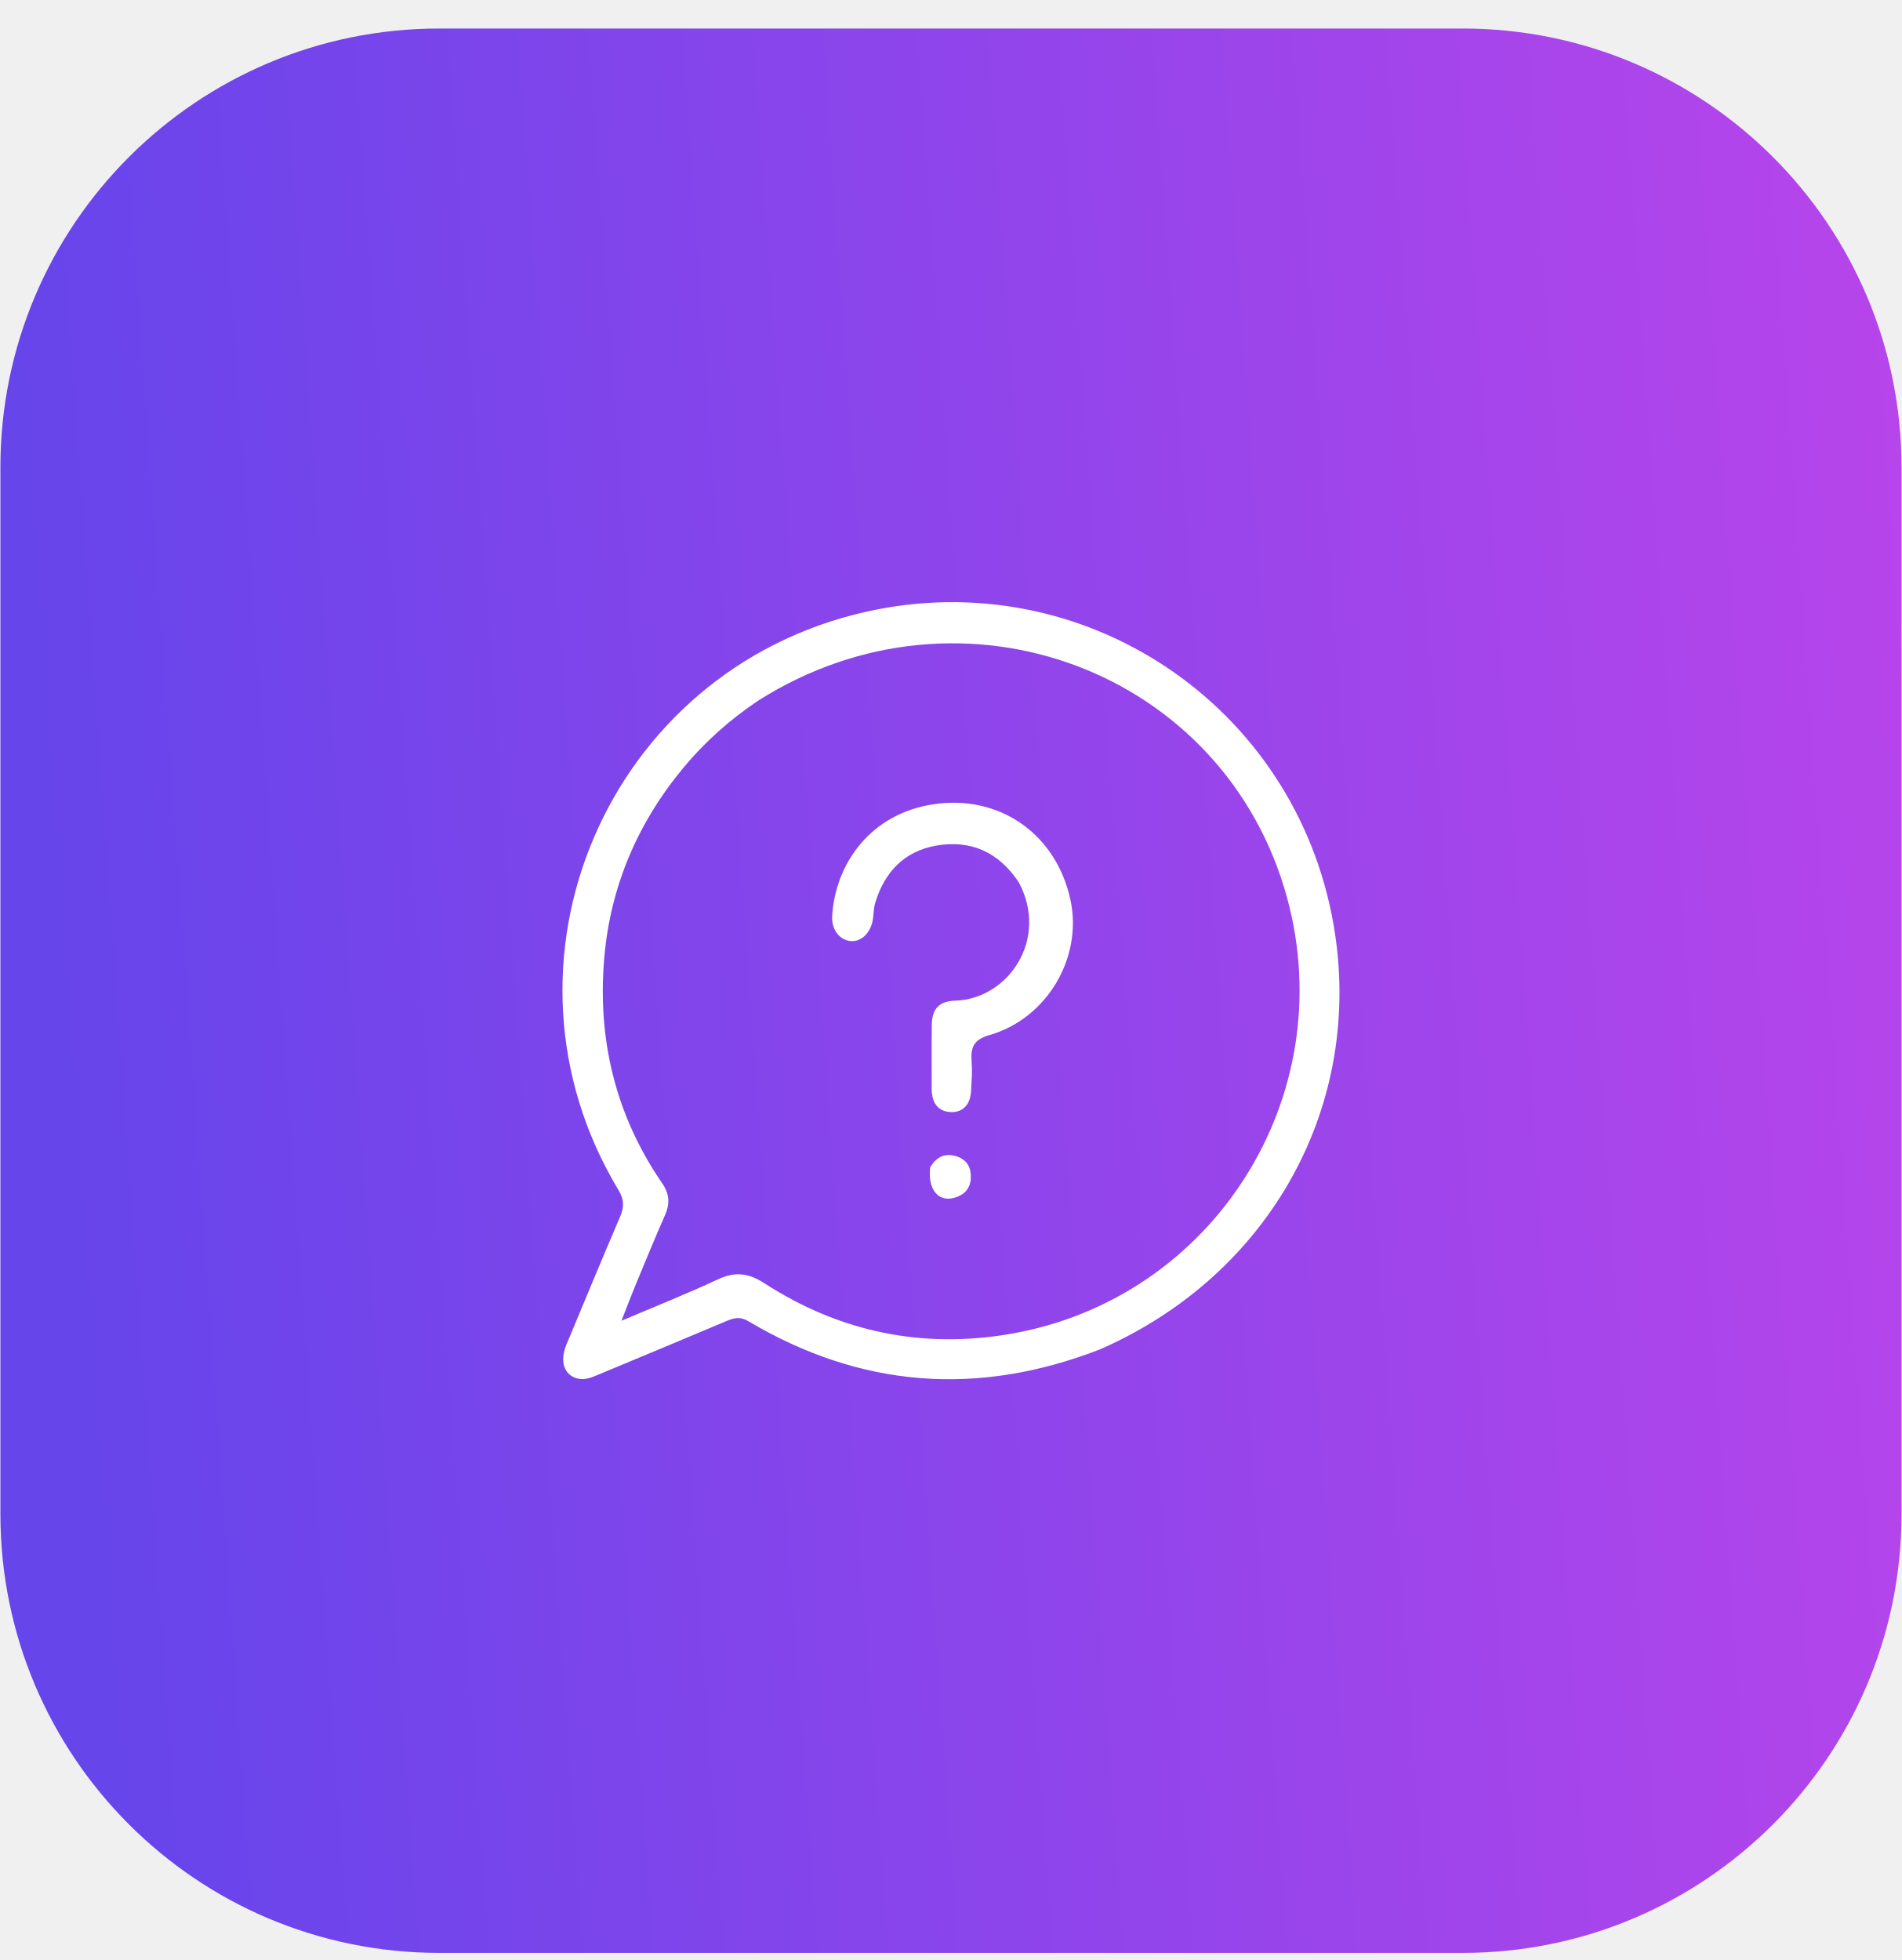
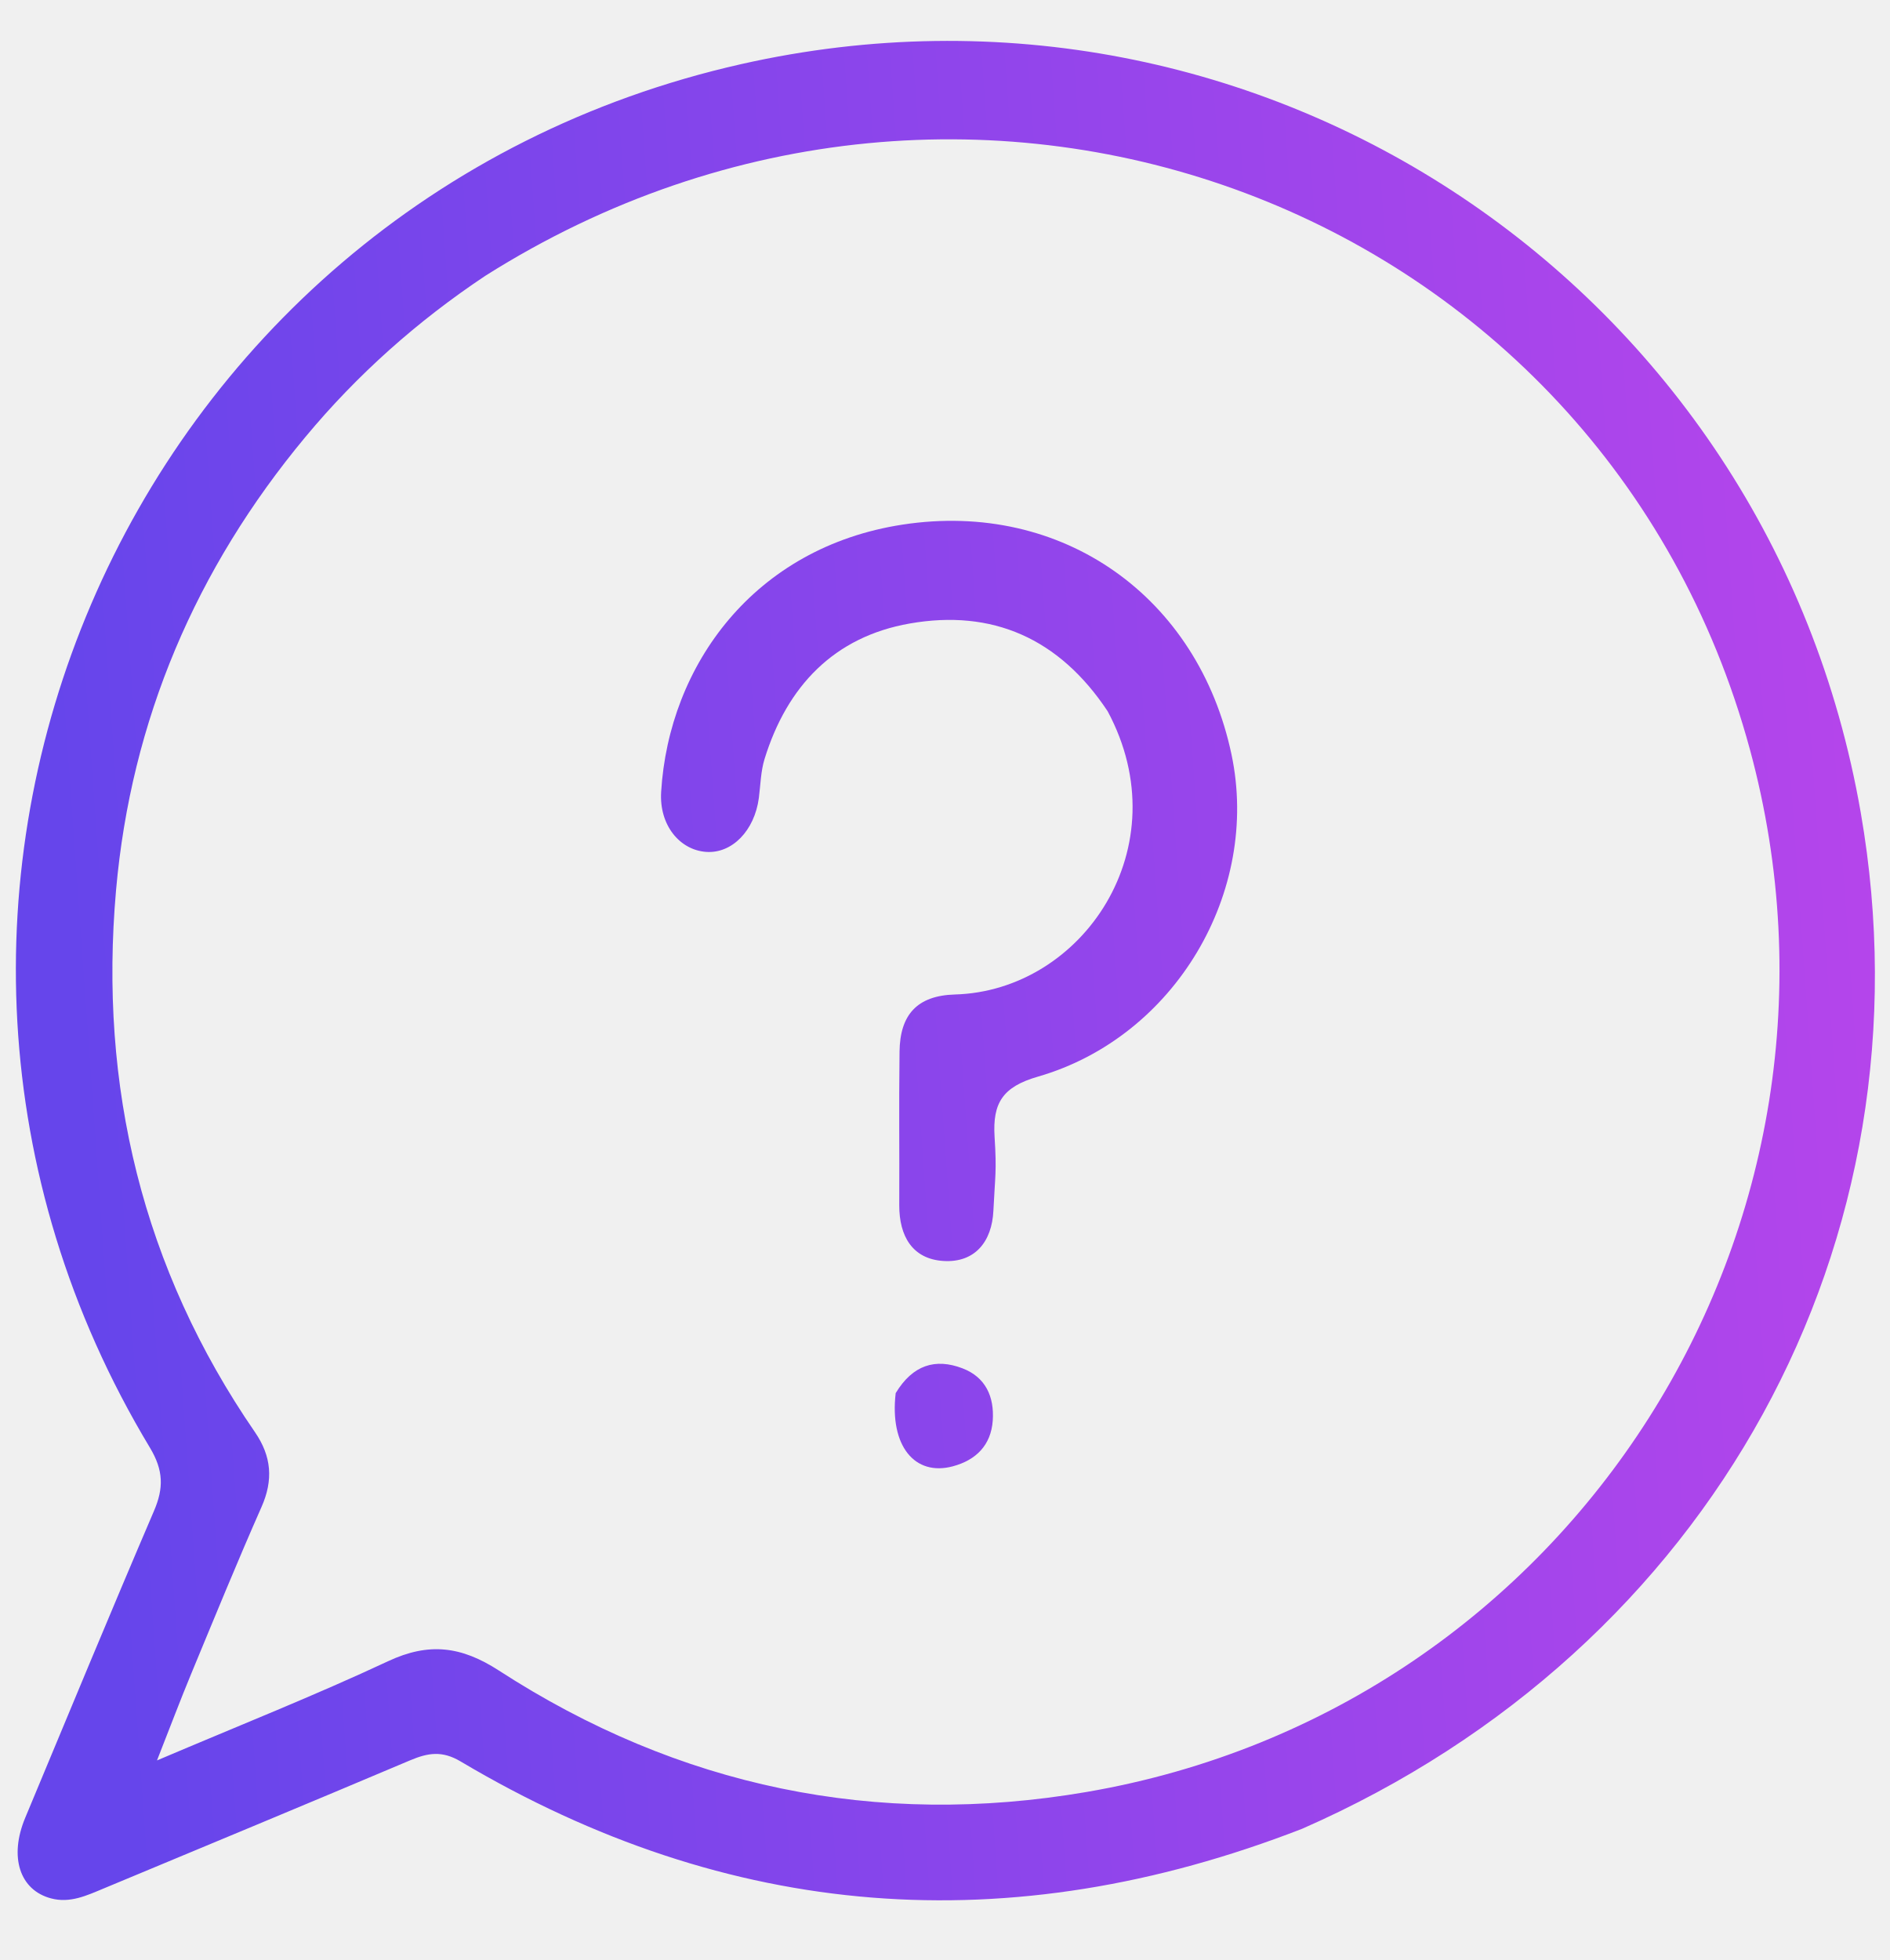
- <svg xmlns="http://www.w3.org/2000/svg" width="65" height="67" viewBox="0 0 65 67" fill="none">
-   <rect x="0.014" y="0.975" width="64.986" height="65.782" rx="15" fill="url(#paint0_linear_5066_88)" />
-   <path d="M37.605 46.125C33.414 47.753 29.414 47.44 25.58 45.163C25.316 45.006 25.113 45.041 24.861 45.147C23.402 45.764 21.939 46.371 20.477 46.98C20.239 47.079 20 47.192 19.73 47.12C19.281 47.002 19.127 46.528 19.36 45.969C19.97 44.507 20.575 43.043 21.199 41.587C21.341 41.258 21.336 41.004 21.142 40.681C16.468 32.921 20.755 22.907 29.594 20.915C37.022 19.241 44.278 24.093 45.585 31.607C46.649 37.725 43.453 43.561 37.605 46.125ZM25.931 23.942C24.965 24.586 24.106 25.349 23.363 26.243C21.798 28.125 20.873 30.289 20.658 32.717C20.411 35.516 21.035 38.122 22.643 40.46C22.88 40.805 22.907 41.143 22.736 41.529C22.389 42.316 22.063 43.113 21.733 43.908C21.579 44.279 21.438 44.656 21.243 45.149C22.433 44.643 23.503 44.219 24.544 43.732C25.127 43.459 25.591 43.517 26.128 43.865C28.695 45.528 31.517 46.115 34.522 45.6C41.469 44.41 45.847 37.498 44.001 30.704C41.889 22.933 32.899 19.535 25.931 23.942Z" fill="white" />
-   <path d="M34.825 30.16C34.132 29.116 33.175 28.701 31.999 28.907C30.917 29.096 30.245 29.803 29.924 30.841C29.869 31.019 29.866 31.213 29.842 31.4C29.78 31.867 29.459 32.196 29.089 32.17C28.711 32.144 28.417 31.788 28.446 31.313C28.556 29.504 29.772 27.819 31.898 27.494C34.187 27.145 36.12 28.531 36.595 30.778C37.01 32.739 35.79 34.814 33.831 35.38C33.324 35.526 33.18 35.757 33.21 36.242C33.242 36.739 33.217 36.798 33.193 37.297C33.172 37.737 32.93 38.041 32.481 38.014C32.035 37.987 31.847 37.658 31.848 37.218C31.852 36.34 31.842 35.904 31.852 35.025C31.858 34.496 32.103 34.222 32.643 34.207C34.467 34.156 35.868 32.102 34.825 30.16Z" fill="white" />
-   <path d="M31.797 39.902C32.04 39.499 32.364 39.4 32.75 39.547C33.082 39.673 33.207 39.953 33.184 40.293C33.16 40.646 32.945 40.858 32.615 40.947C32.069 41.094 31.709 40.656 31.797 39.902Z" fill="white" />
+ <svg xmlns="http://www.w3.org/2000/svg" width="27" height="28" viewBox="0 0 27 28" fill="none">
+   <path d="M18.605 26.125C14.414 27.753 10.414 27.44 6.58 25.163C6.316 25.006 6.113 25.041 5.861 25.147C4.402 25.764 2.939 26.371 1.477 26.98C1.239 27.079 1 27.192 0.73 27.12C0.281 27.002 0.127 26.528 0.36 25.969C0.97 24.507 1.575 23.043 2.199 21.587C2.341 21.258 2.336 21.004 2.142 20.681C-2.532 12.921 1.755 2.907 10.594 0.915C18.022 -0.759 25.278 4.093 26.585 11.607C27.649 17.725 24.453 23.561 18.605 26.125ZM6.931 3.942C5.965 4.586 5.106 5.349 4.363 6.243C2.798 8.125 1.873 10.289 1.658 12.717C1.411 15.516 2.035 18.122 3.643 20.46C3.88 20.805 3.907 21.143 3.736 21.529C3.388 22.316 3.063 23.113 2.733 23.908C2.579 24.279 2.437 24.656 2.243 25.149C3.433 24.643 4.503 24.219 5.544 23.732C6.127 23.459 6.591 23.517 7.128 23.865C9.695 25.528 12.517 26.115 15.522 25.6C22.469 24.41 26.847 17.498 25.001 10.704C22.889 2.933 13.899 -0.465 6.931 3.942Z" fill="url(#paint0_linear_1996_2531)" />
+   <path d="M15.825 10.16C15.132 9.116 14.175 8.701 12.999 8.907C11.917 9.096 11.245 9.803 10.924 10.841C10.869 11.019 10.866 11.213 10.842 11.4C10.78 11.867 10.459 12.196 10.089 12.17C9.711 12.143 9.417 11.788 9.446 11.313C9.556 9.504 10.772 7.819 12.898 7.494C15.187 7.145 17.12 8.531 17.595 10.778C18.009 12.739 16.79 14.814 14.831 15.38C14.324 15.526 14.18 15.757 14.21 16.242C14.242 16.739 14.217 16.798 14.193 17.297C14.172 17.737 13.93 18.041 13.481 18.014C13.035 17.987 12.847 17.658 12.848 17.218C12.852 16.34 12.842 15.904 12.852 15.025C12.858 14.496 13.103 14.223 13.643 14.207C15.467 14.156 16.868 12.102 15.825 10.16Z" fill="url(#paint1_linear_1996_2531)" />
+   <path d="M12.797 19.902C13.04 19.499 13.364 19.4 13.75 19.547C14.082 19.673 14.207 19.953 14.184 20.293C14.159 20.646 13.945 20.858 13.615 20.947C13.069 21.094 12.709 20.655 12.797 19.902Z" fill="url(#paint2_linear_1996_2531)" />
  <defs>
-     <linearGradient id="paint0_linear_5066_88" x1="2.935" y1="47.438" x2="90.729" y2="41.238" gradientUnits="userSpaceOnUse">
+     <linearGradient id="paint0_linear_1996_2531" x1="1.421" y1="19.347" x2="37.3" y2="16.782" gradientUnits="userSpaceOnUse">
+       <stop stop-color="#6645EB" />
+       <stop offset="1" stop-color="#D445EB" />
+     </linearGradient>
+     <linearGradient id="paint1_linear_1996_2531" x1="1.421" y1="19.347" x2="37.3" y2="16.782" gradientUnits="userSpaceOnUse">
+       <stop stop-color="#6645EB" />
+       <stop offset="1" stop-color="#D445EB" />
+     </linearGradient>
+     <linearGradient id="paint2_linear_1996_2531" x1="1.421" y1="19.347" x2="37.3" y2="16.782" gradientUnits="userSpaceOnUse">
      <stop stop-color="#6645EB" />
      <stop offset="1" stop-color="#D445EB" />
    </linearGradient>
  </defs>
</svg>
